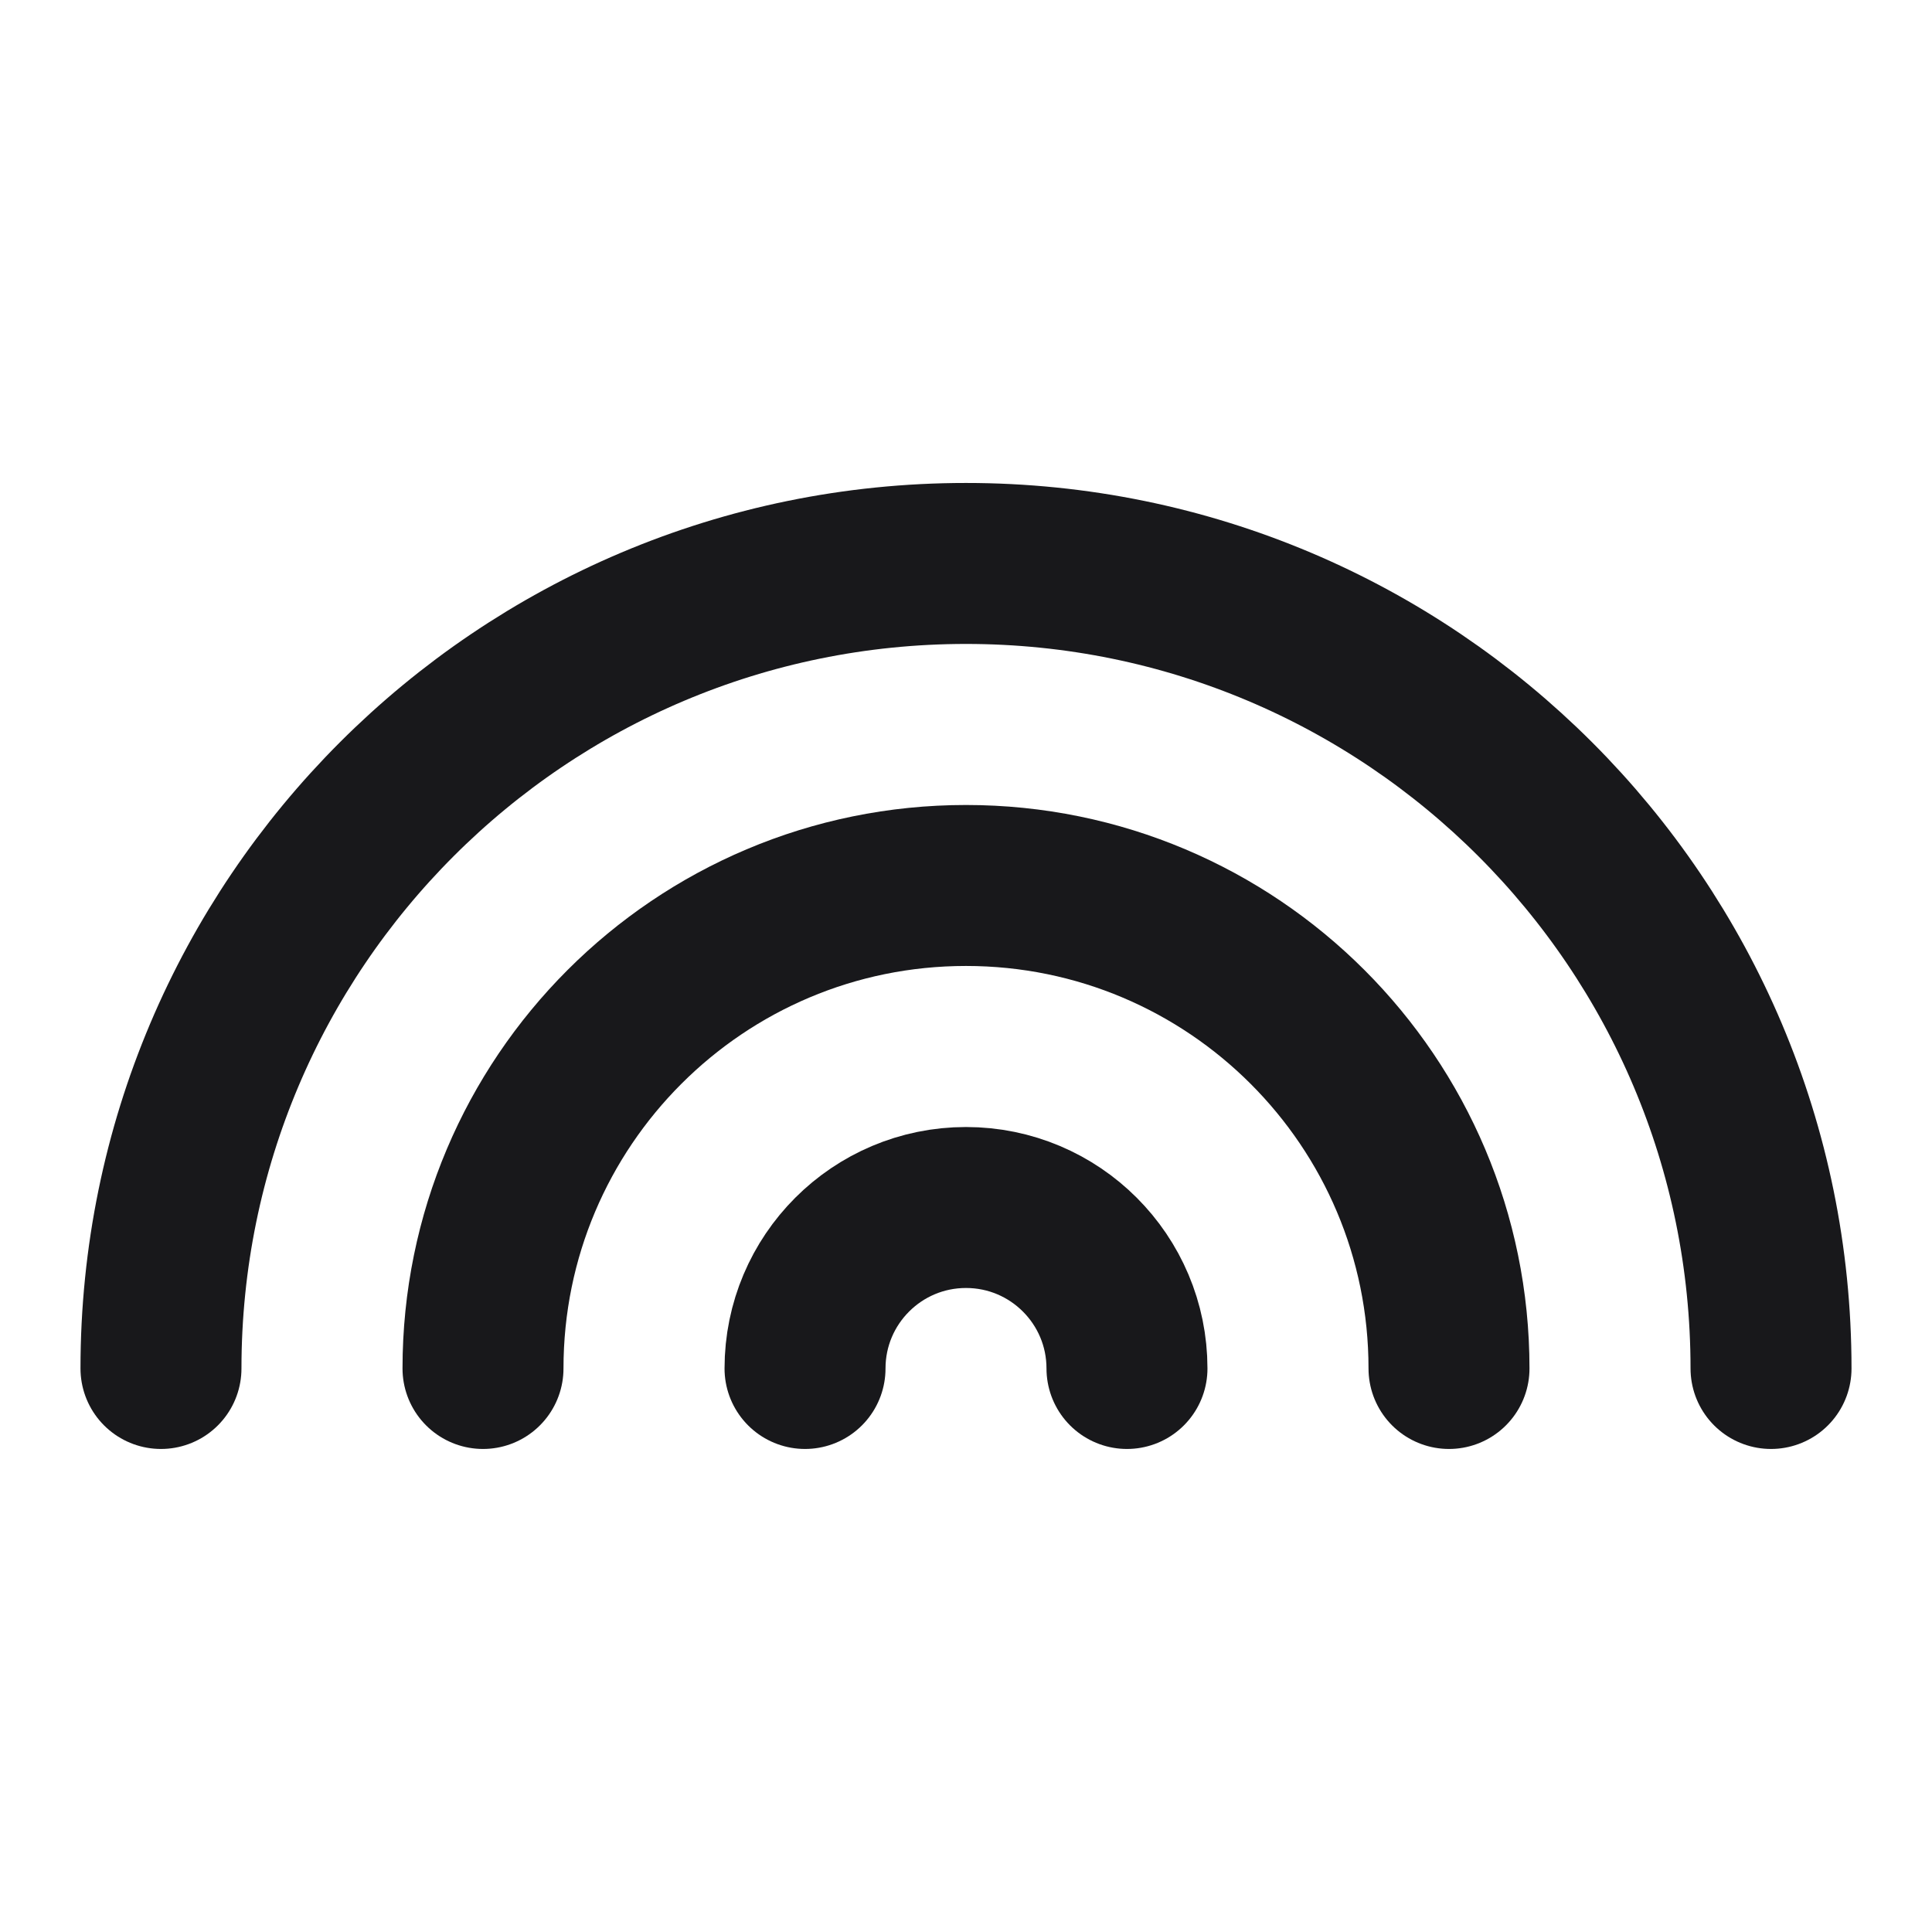
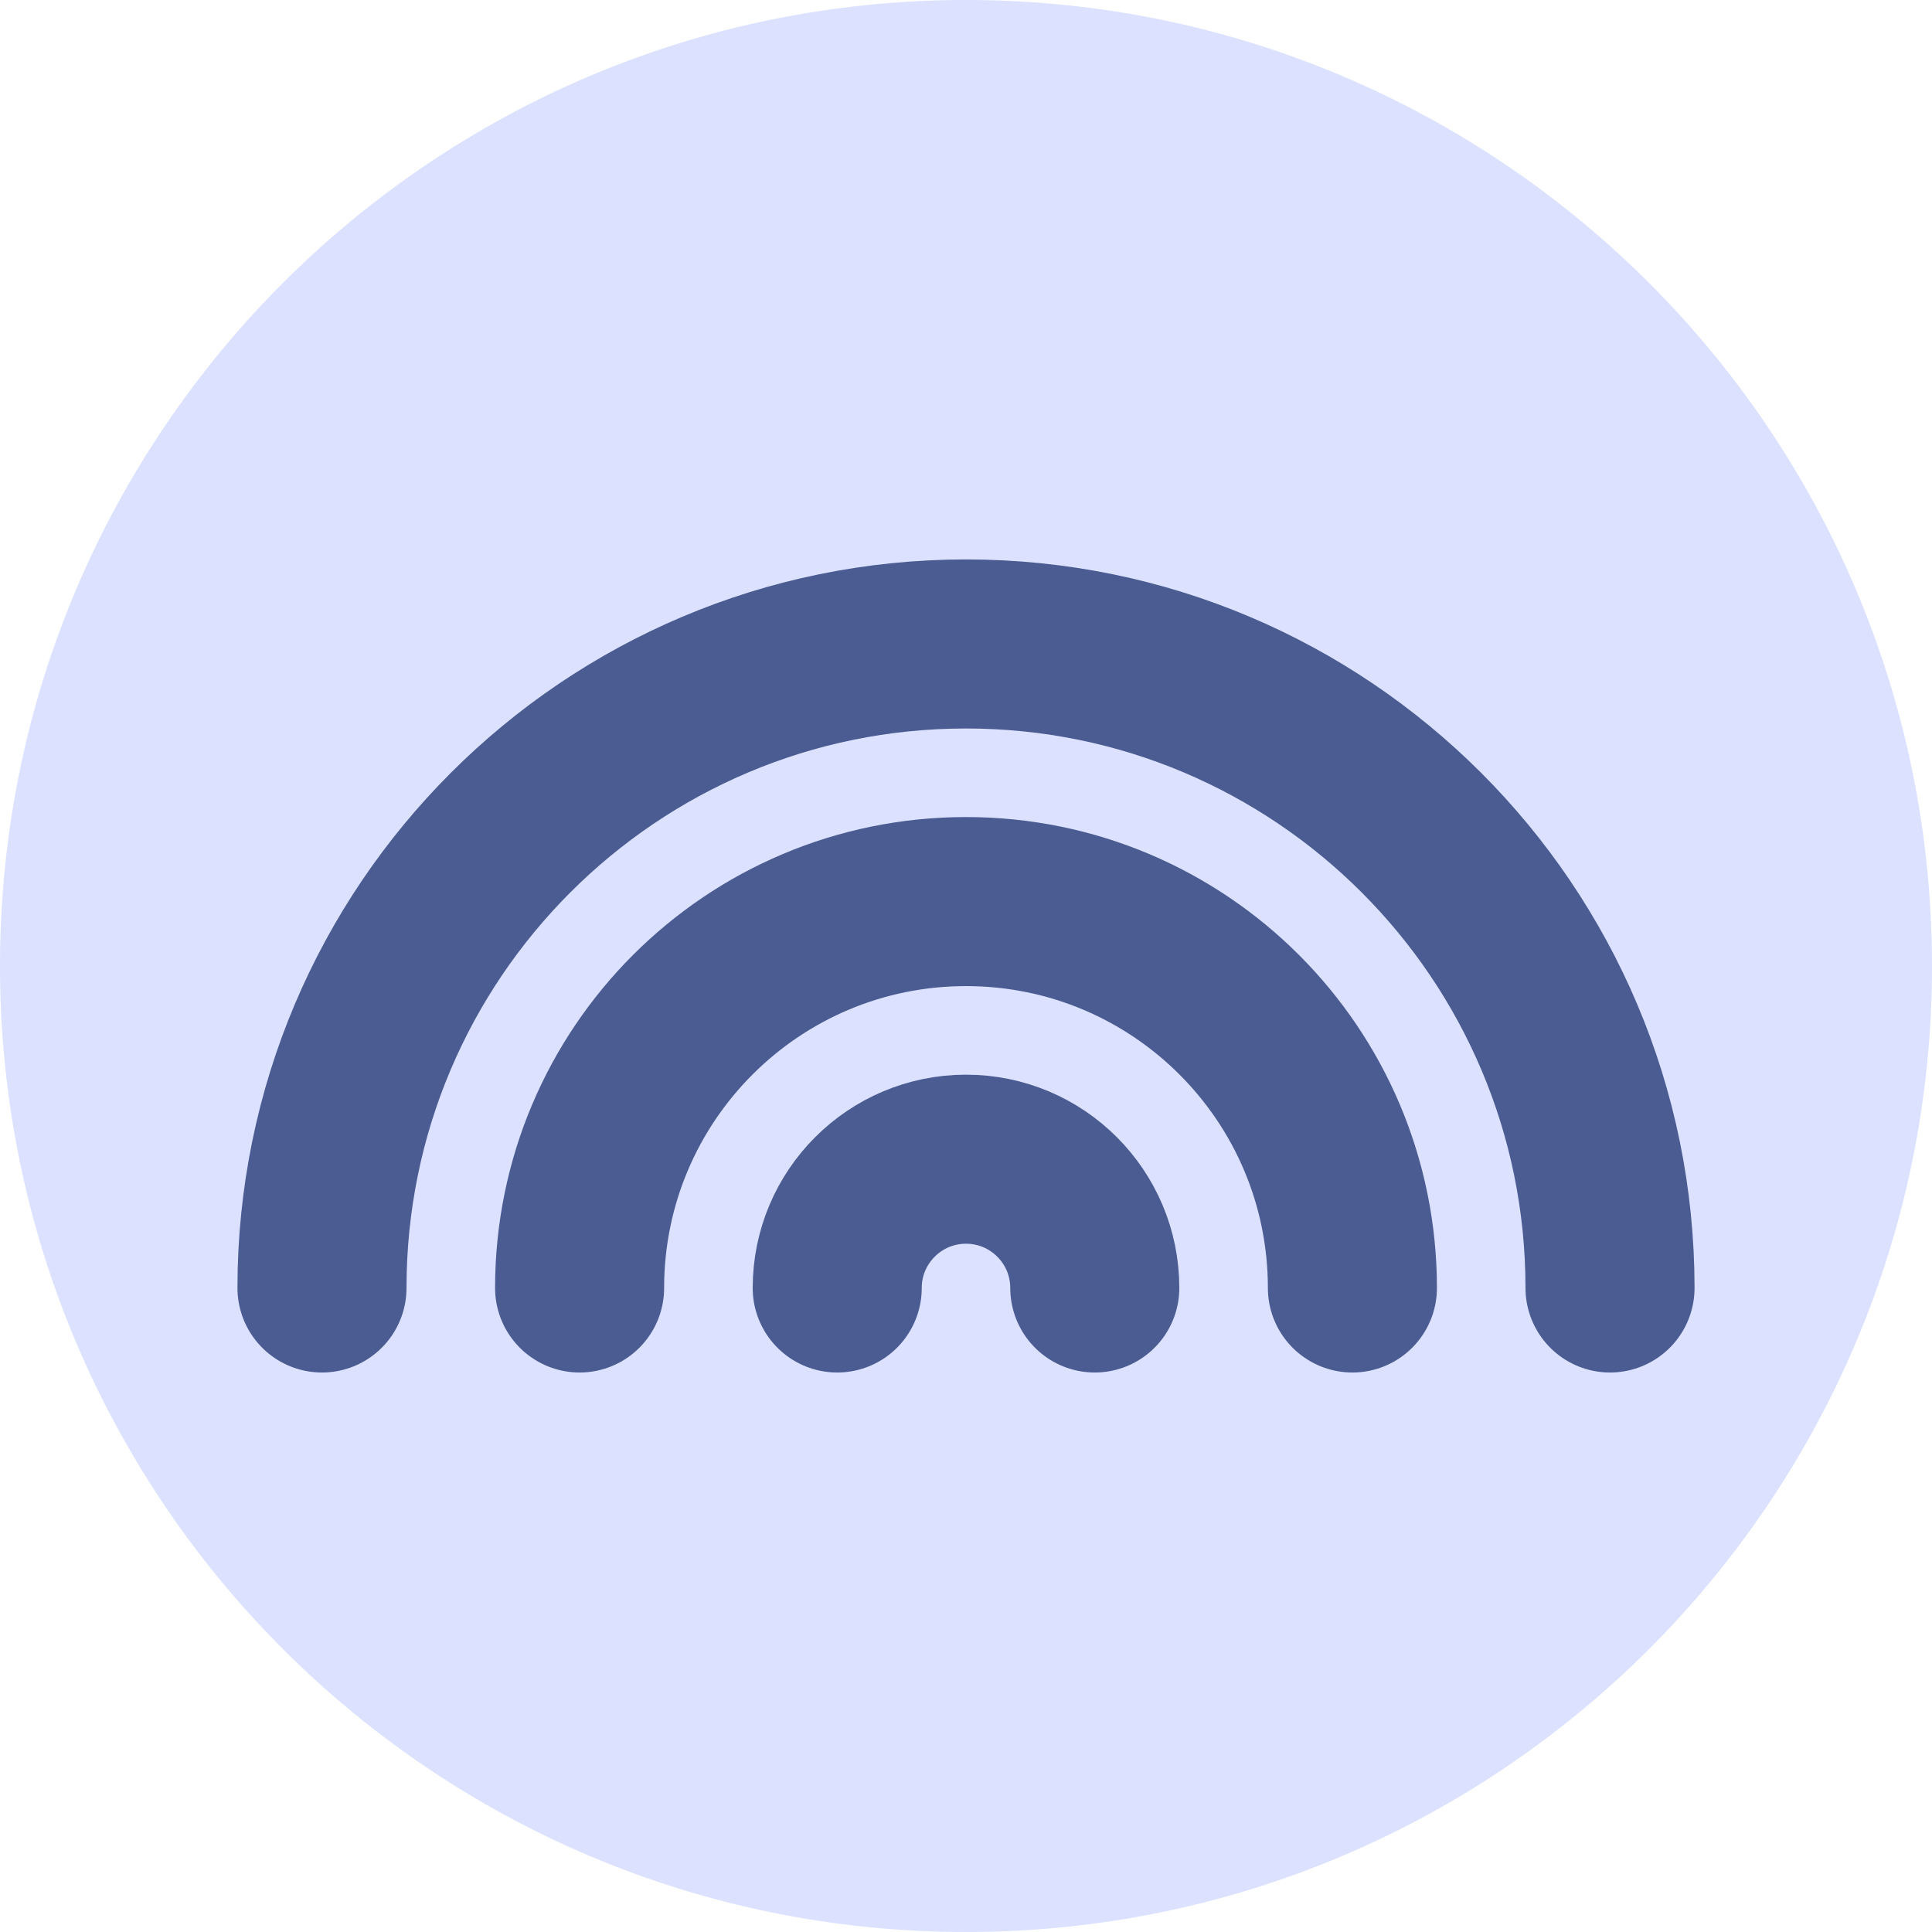
- <svg xmlns="http://www.w3.org/2000/svg" id="default_x5F_light" viewBox="0 0 256 256">
-   <defs>
-     <style>
-       .cls-1 {
-         fill: none;
-         stroke: #18181b;
-         stroke-linecap: round;
-         stroke-linejoin: round;
-         stroke-width: 21.33px;
-       }
-     </style>
-   </defs>
-   <g id="rainbow">
-     <path class="cls-1" d="M234.67,181.33c0-58.91-47.76-106.67-106.67-106.67S21.33,122.42,21.33,181.33" />
-     <path class="cls-1" d="M64,181.33c0-35.35,28.65-64,64-64s64,28.65,64,64" />
-     <path class="cls-1" d="M106.67,181.33c0-11.78,9.55-21.33,21.33-21.33s21.33,9.55,21.33,21.33" />
+ <svg xmlns="http://www.w3.org/2000/svg" viewBox="0 0 512 512">
+   <style>
+     .shape { fill: #dbe1ff; }
+     .arcs { stroke: #4b5c92; }
+     @media (prefers-color-scheme: dark) {
+       .shape { fill: #324478; }
+       .arcs { stroke: #dbe1ff; }
+     }
+   </style>
+   <circle class="shape" cx="256" cy="256" r="256" />
+   <g class="arcs" transform="translate(256 256) scale(1.6) translate(-128 -128)" fill="none" stroke-linecap="round" stroke-width="28">
+     <path d="M234.67,181.33c0-58.91-47.76-106.67-106.67-106.67S21.33,122.42,21.33,181.33" />
+     <path d="M64,181.33c0-35.35,28.65-64,64-64s64,28.65,64,64" />
+     <path d="M106.67,181.33c0-11.78,9.55-21.33,21.33-21.33s21.33,9.55,21.33,21.33" />
  </g>
</svg>
